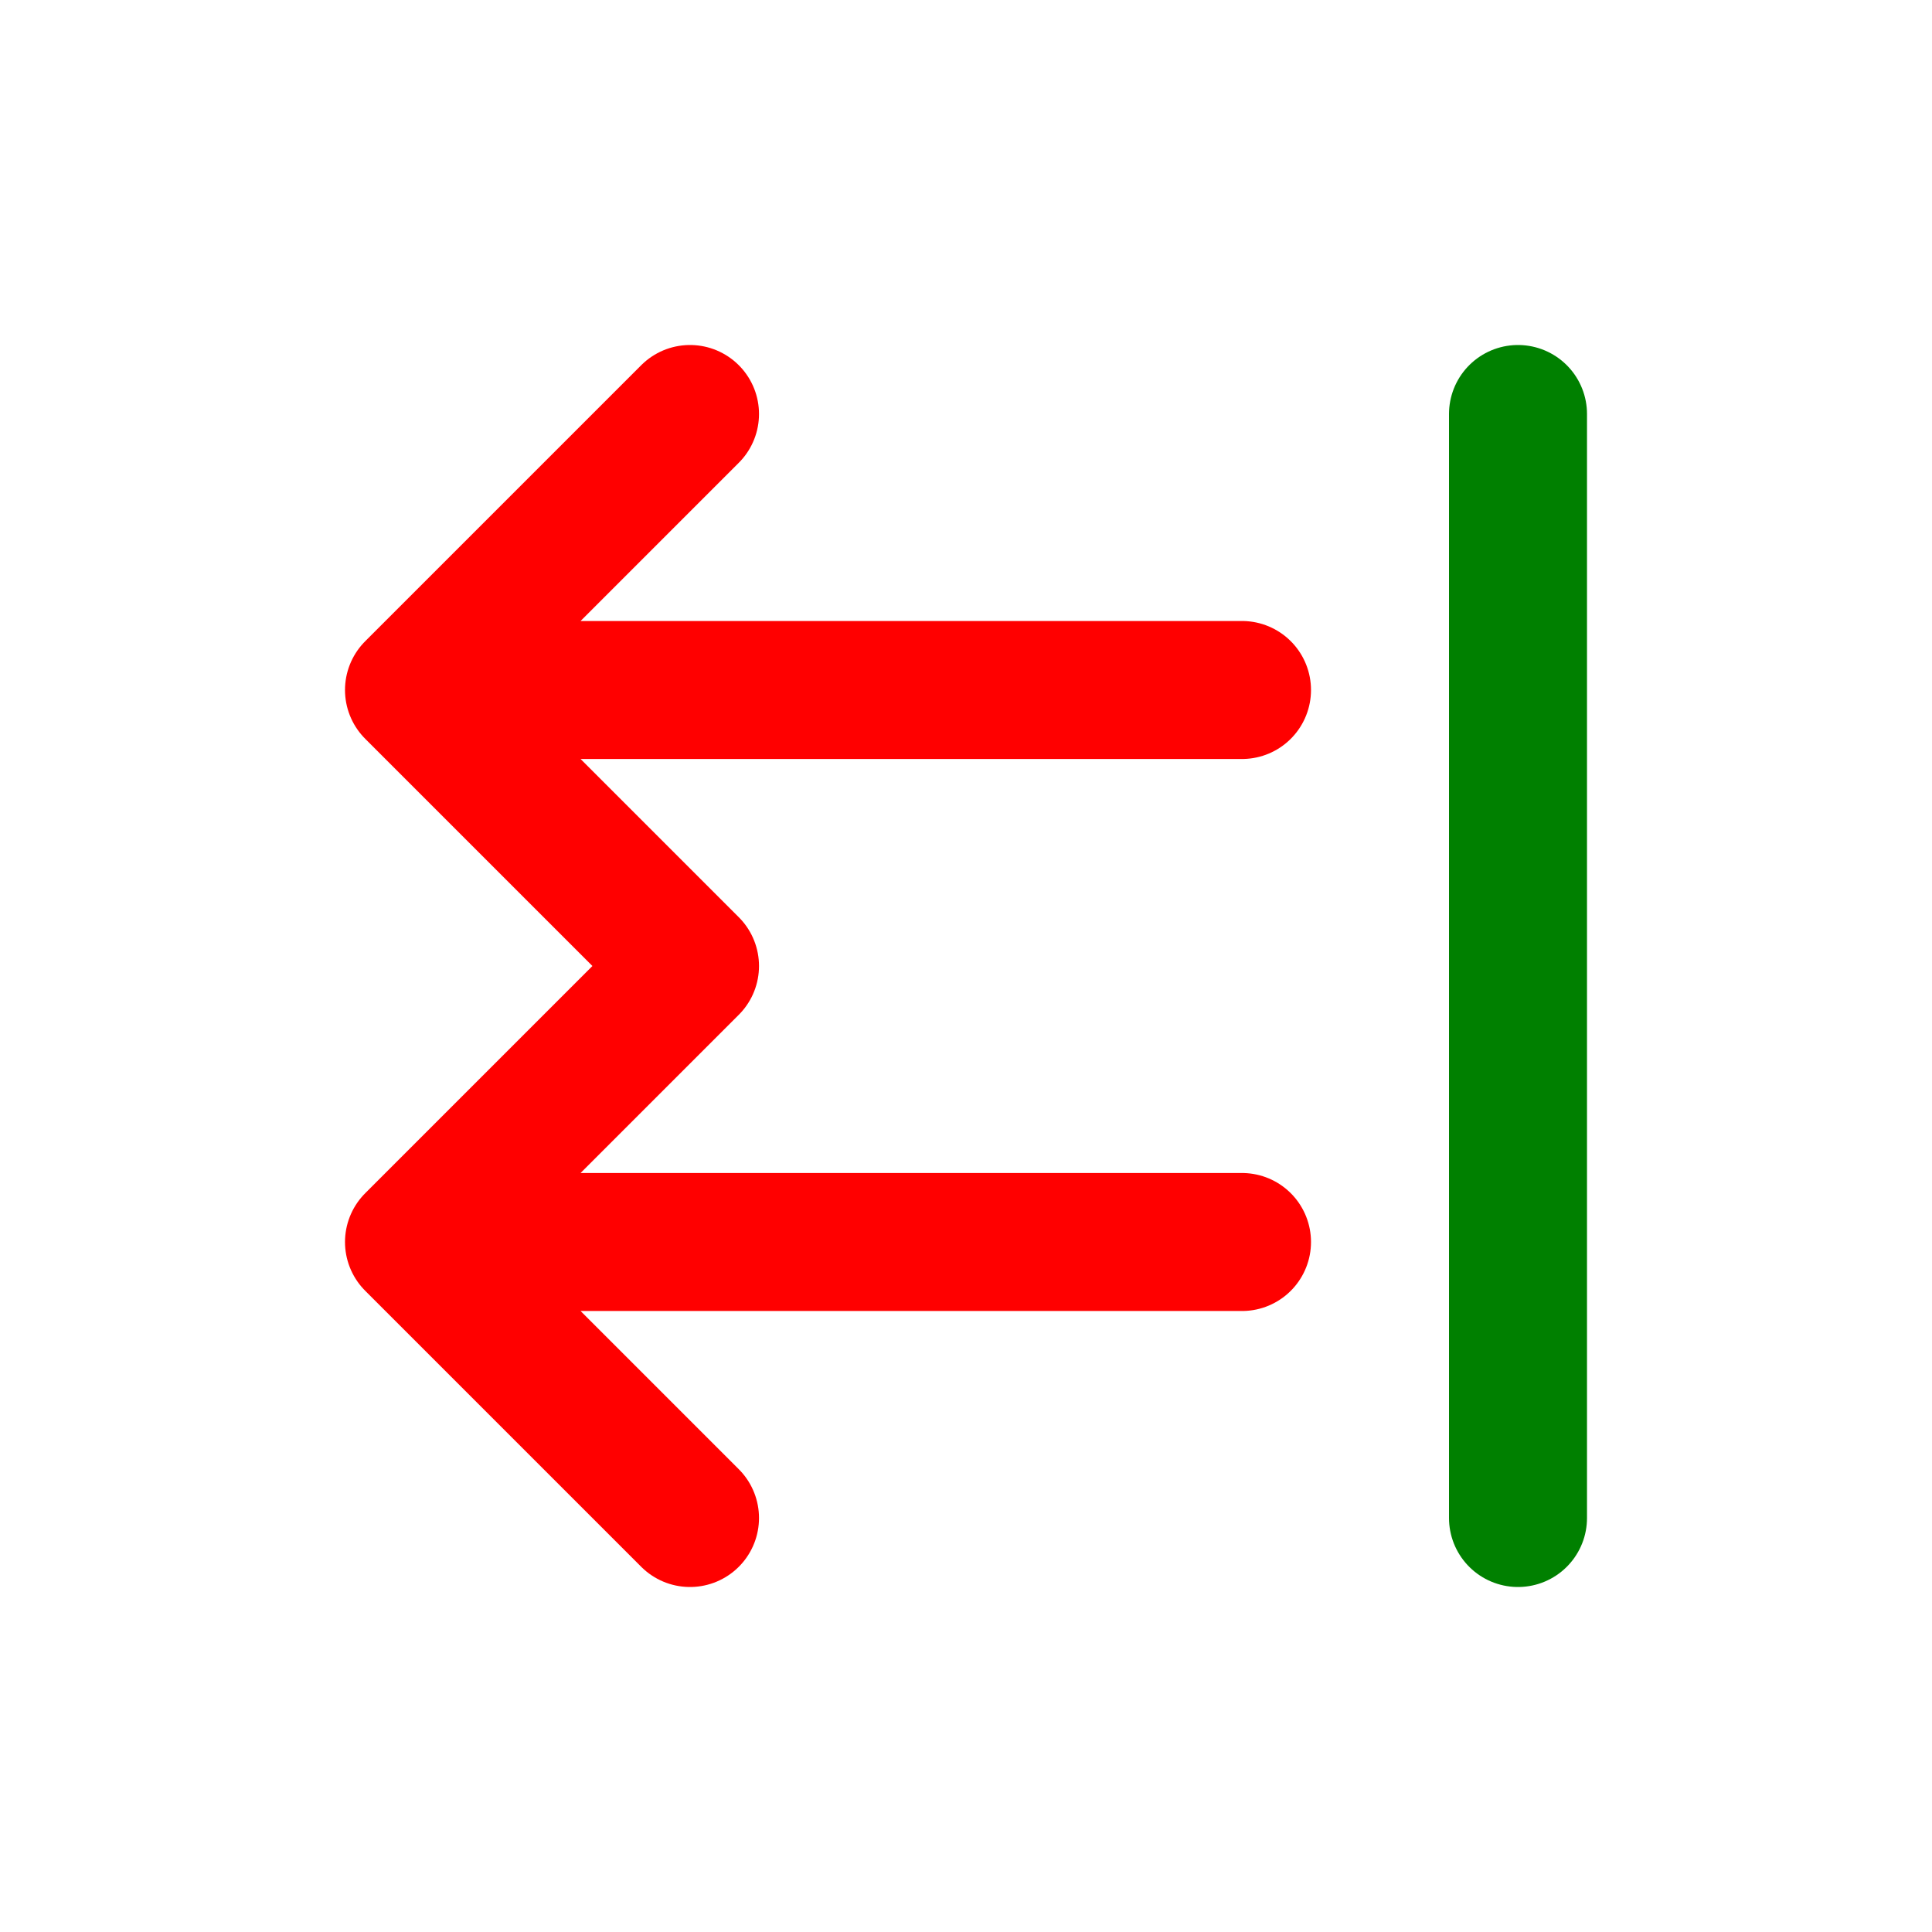
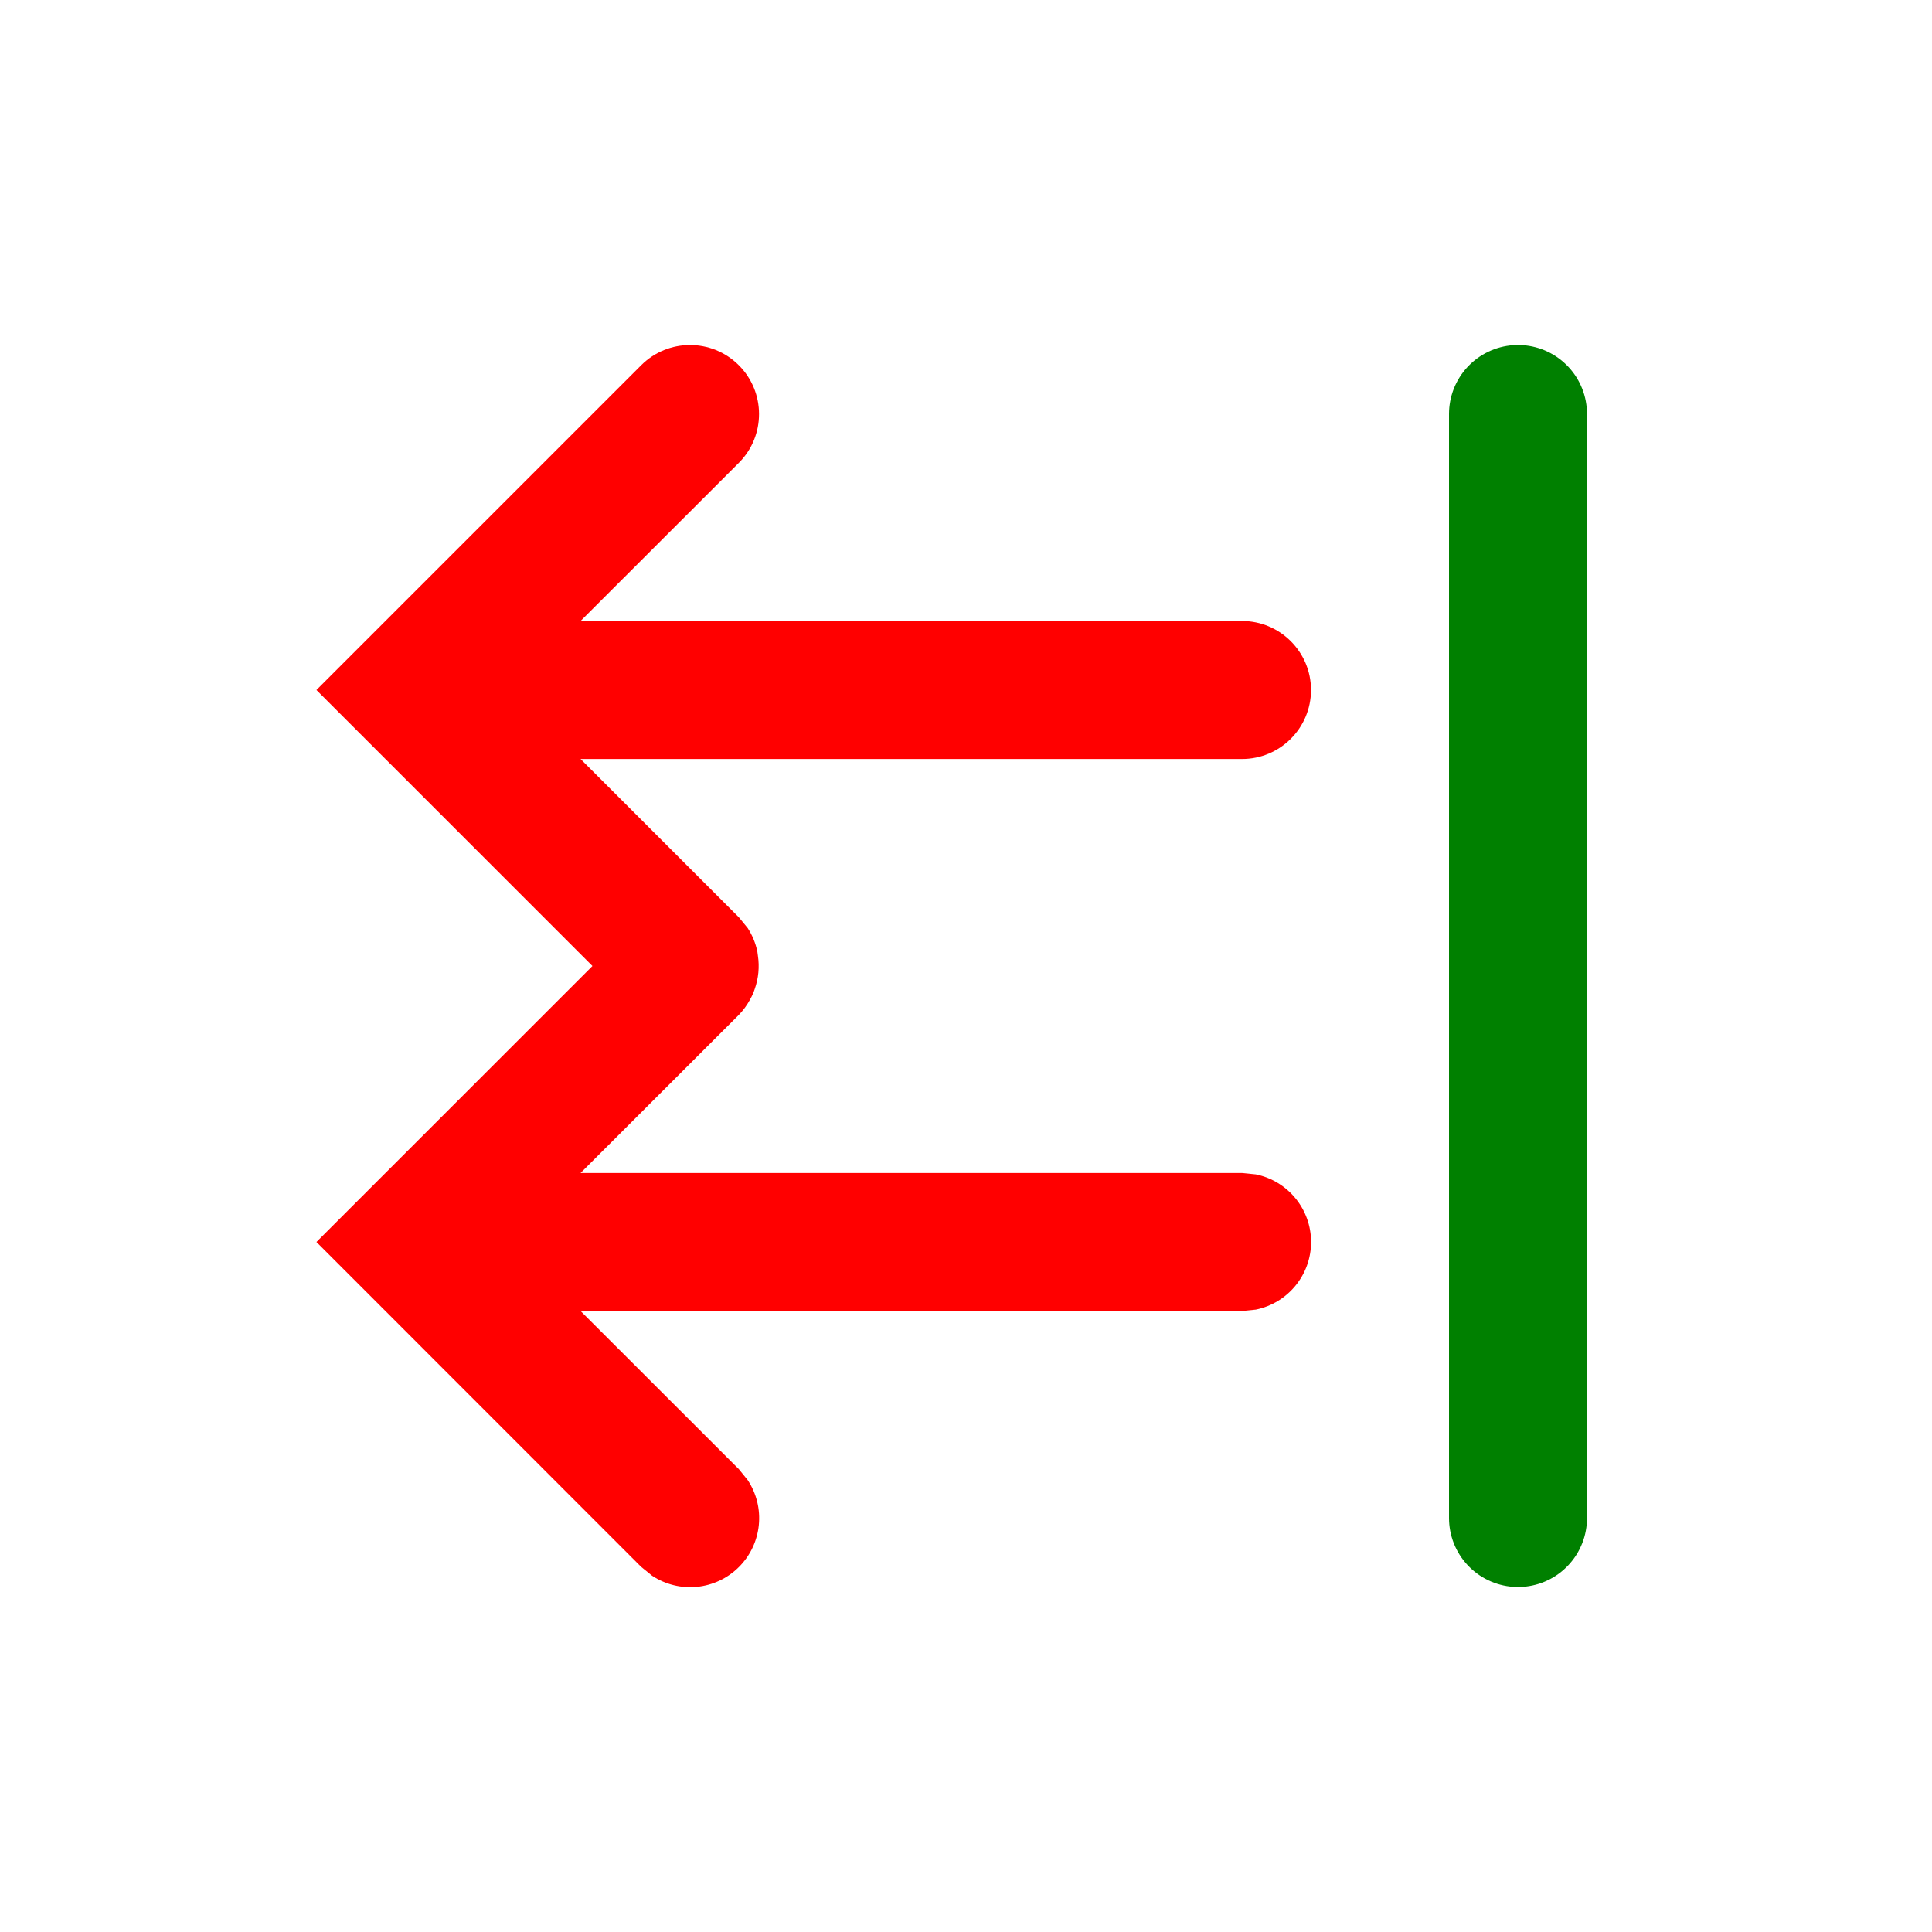
<svg xmlns="http://www.w3.org/2000/svg" width="16" height="16" fill="none" viewBox="0 0 14 14">
-   <path stroke="red" stroke-linecap="round" d="M3 5h6M3 5l2-2M3 5l2 2M3 9h6M3 9l2-2M3 9l2 2" />
+   <path fill="red" d="M4.646 2.647a.5.5 0 1 1 .708.707L4.207 4.5H9a.5.5 0 1 1 0 1H4.207l1.147 1.147.064.078a.5.5 0 0 1 .07.17l.004.03a.5.5 0 0 1-.023.242l-.01.028q-.011.025-.025.05a.5.5 0 0 1-.08.109L4.207 8.5H9l.1.01a.5.5 0 0 1 0 .98L9 9.5H4.207l1.147 1.146.064.079a.5.5 0 0 1-.693.693l-.079-.064L2.293 9l2-2-2-2z" />
  <path stroke="green" stroke-linecap="round" stroke-linejoin="round" d="M11 3v8" />
</svg>
